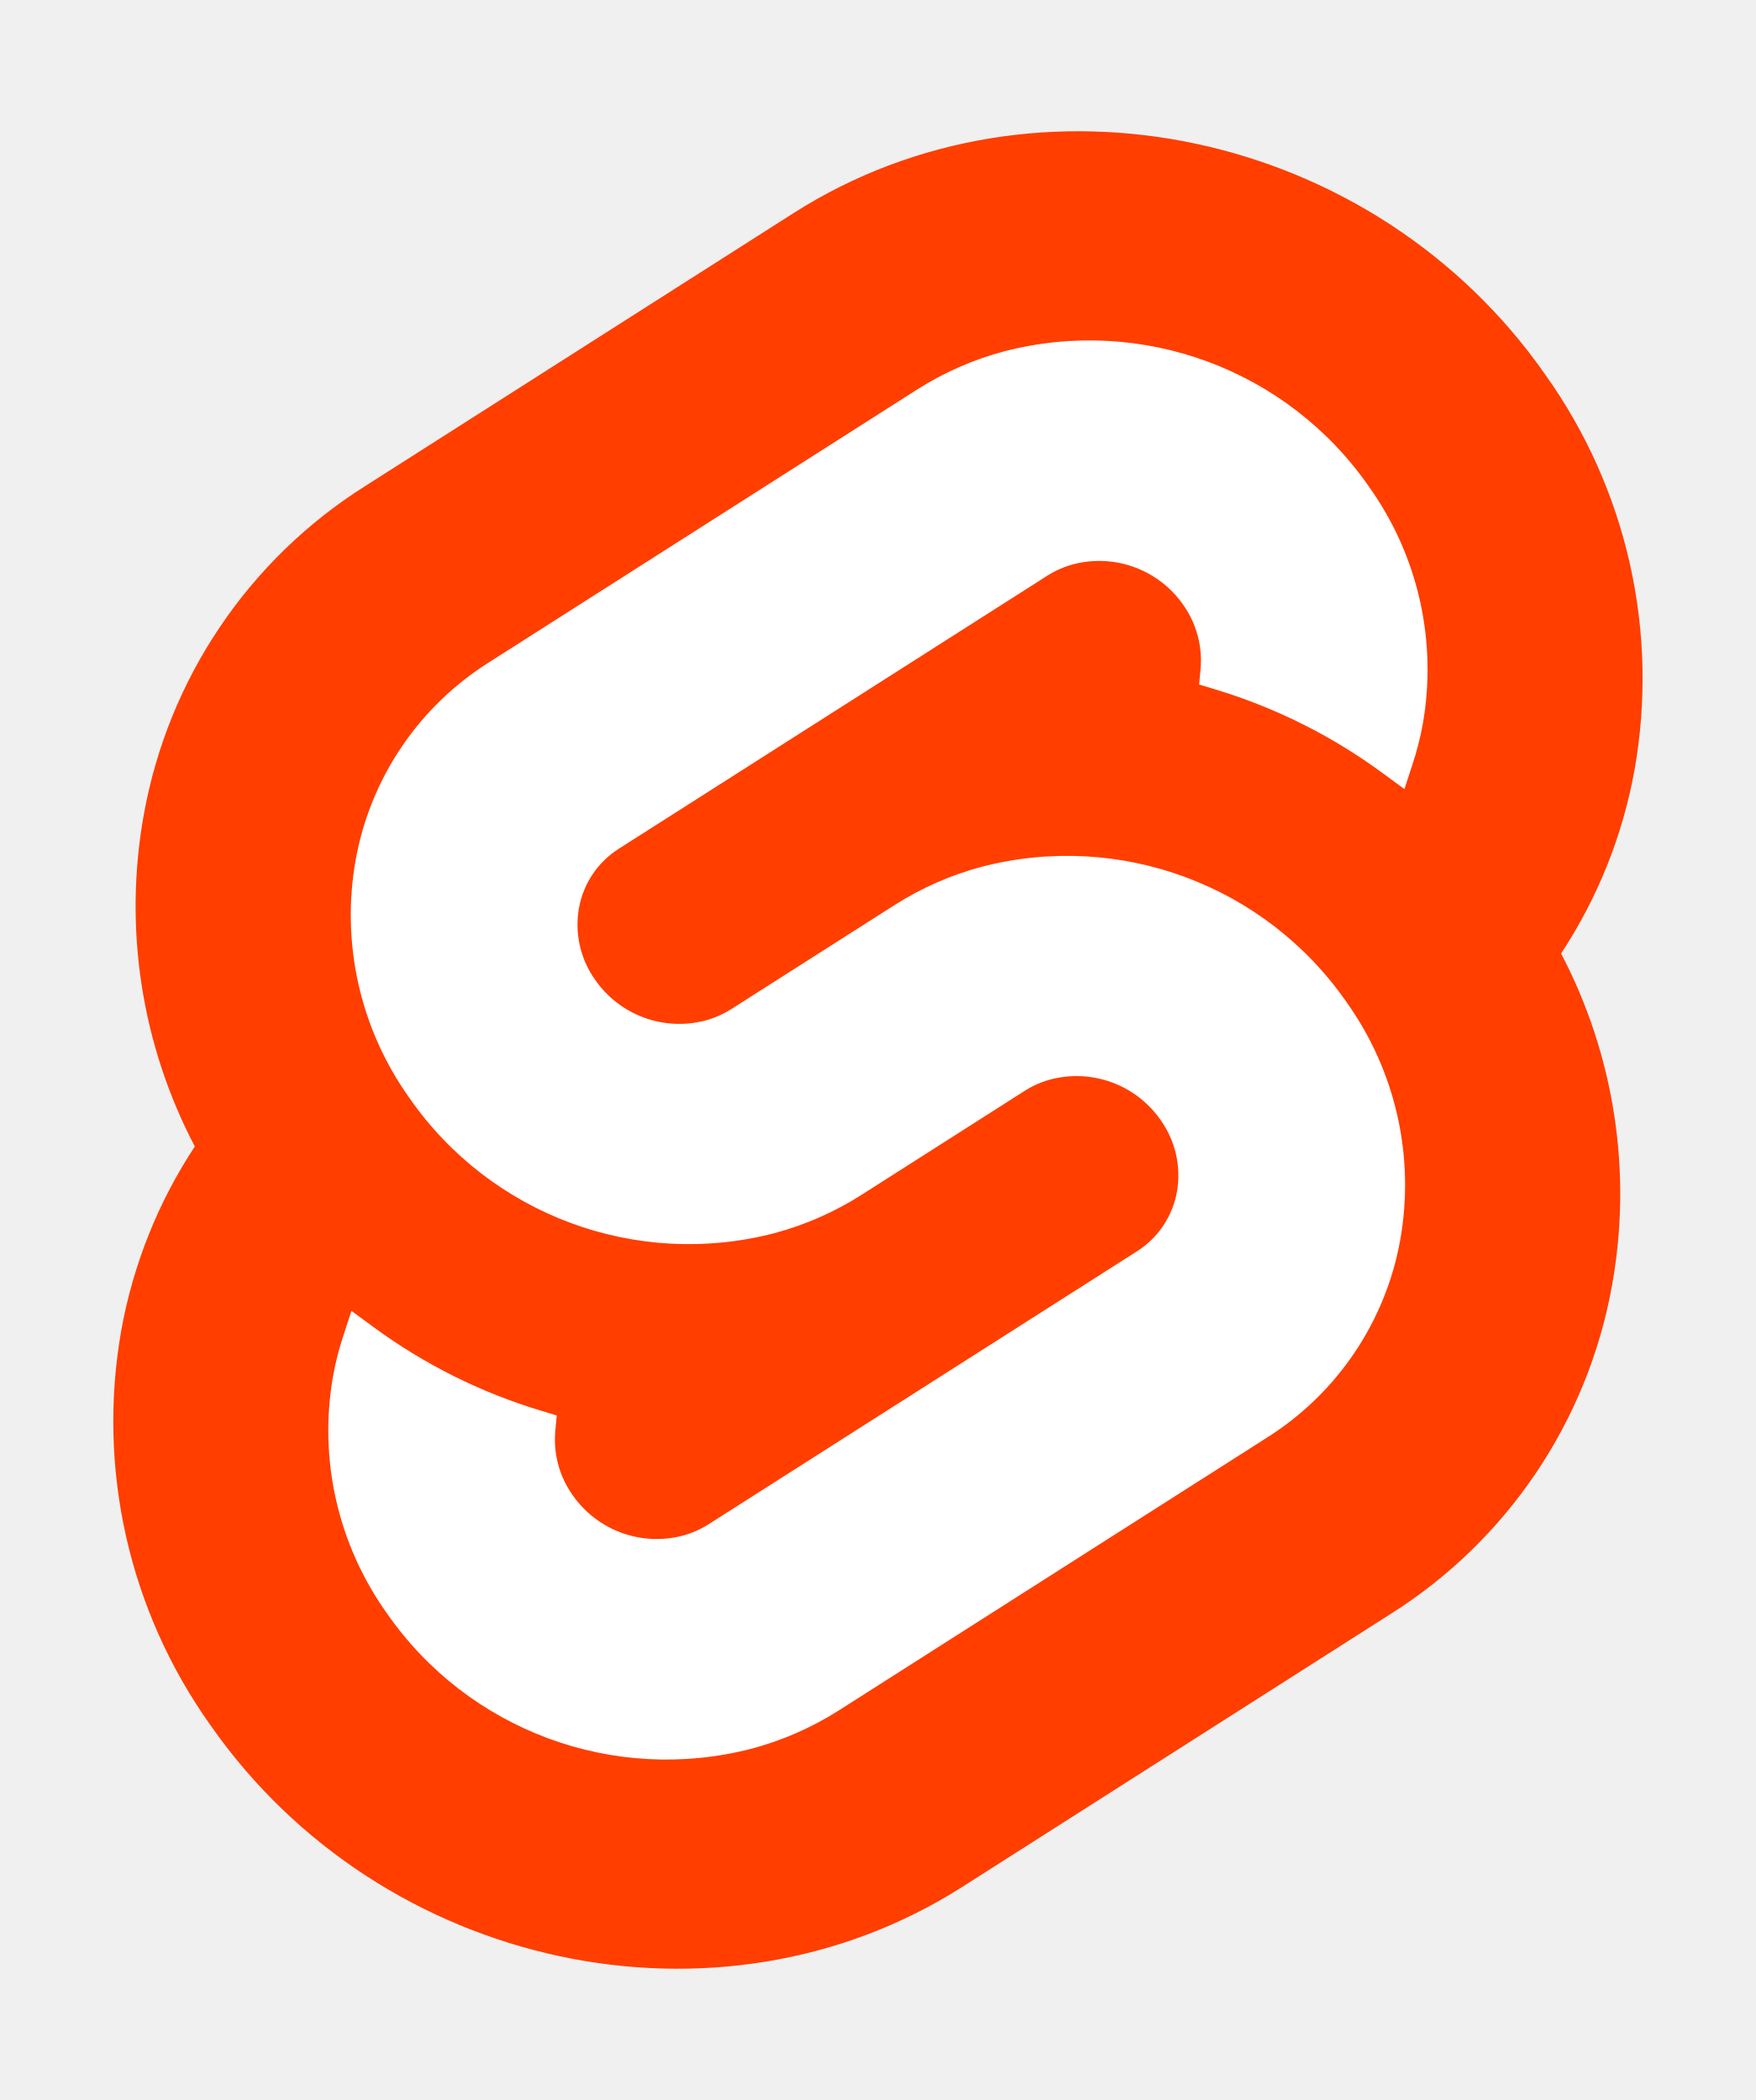
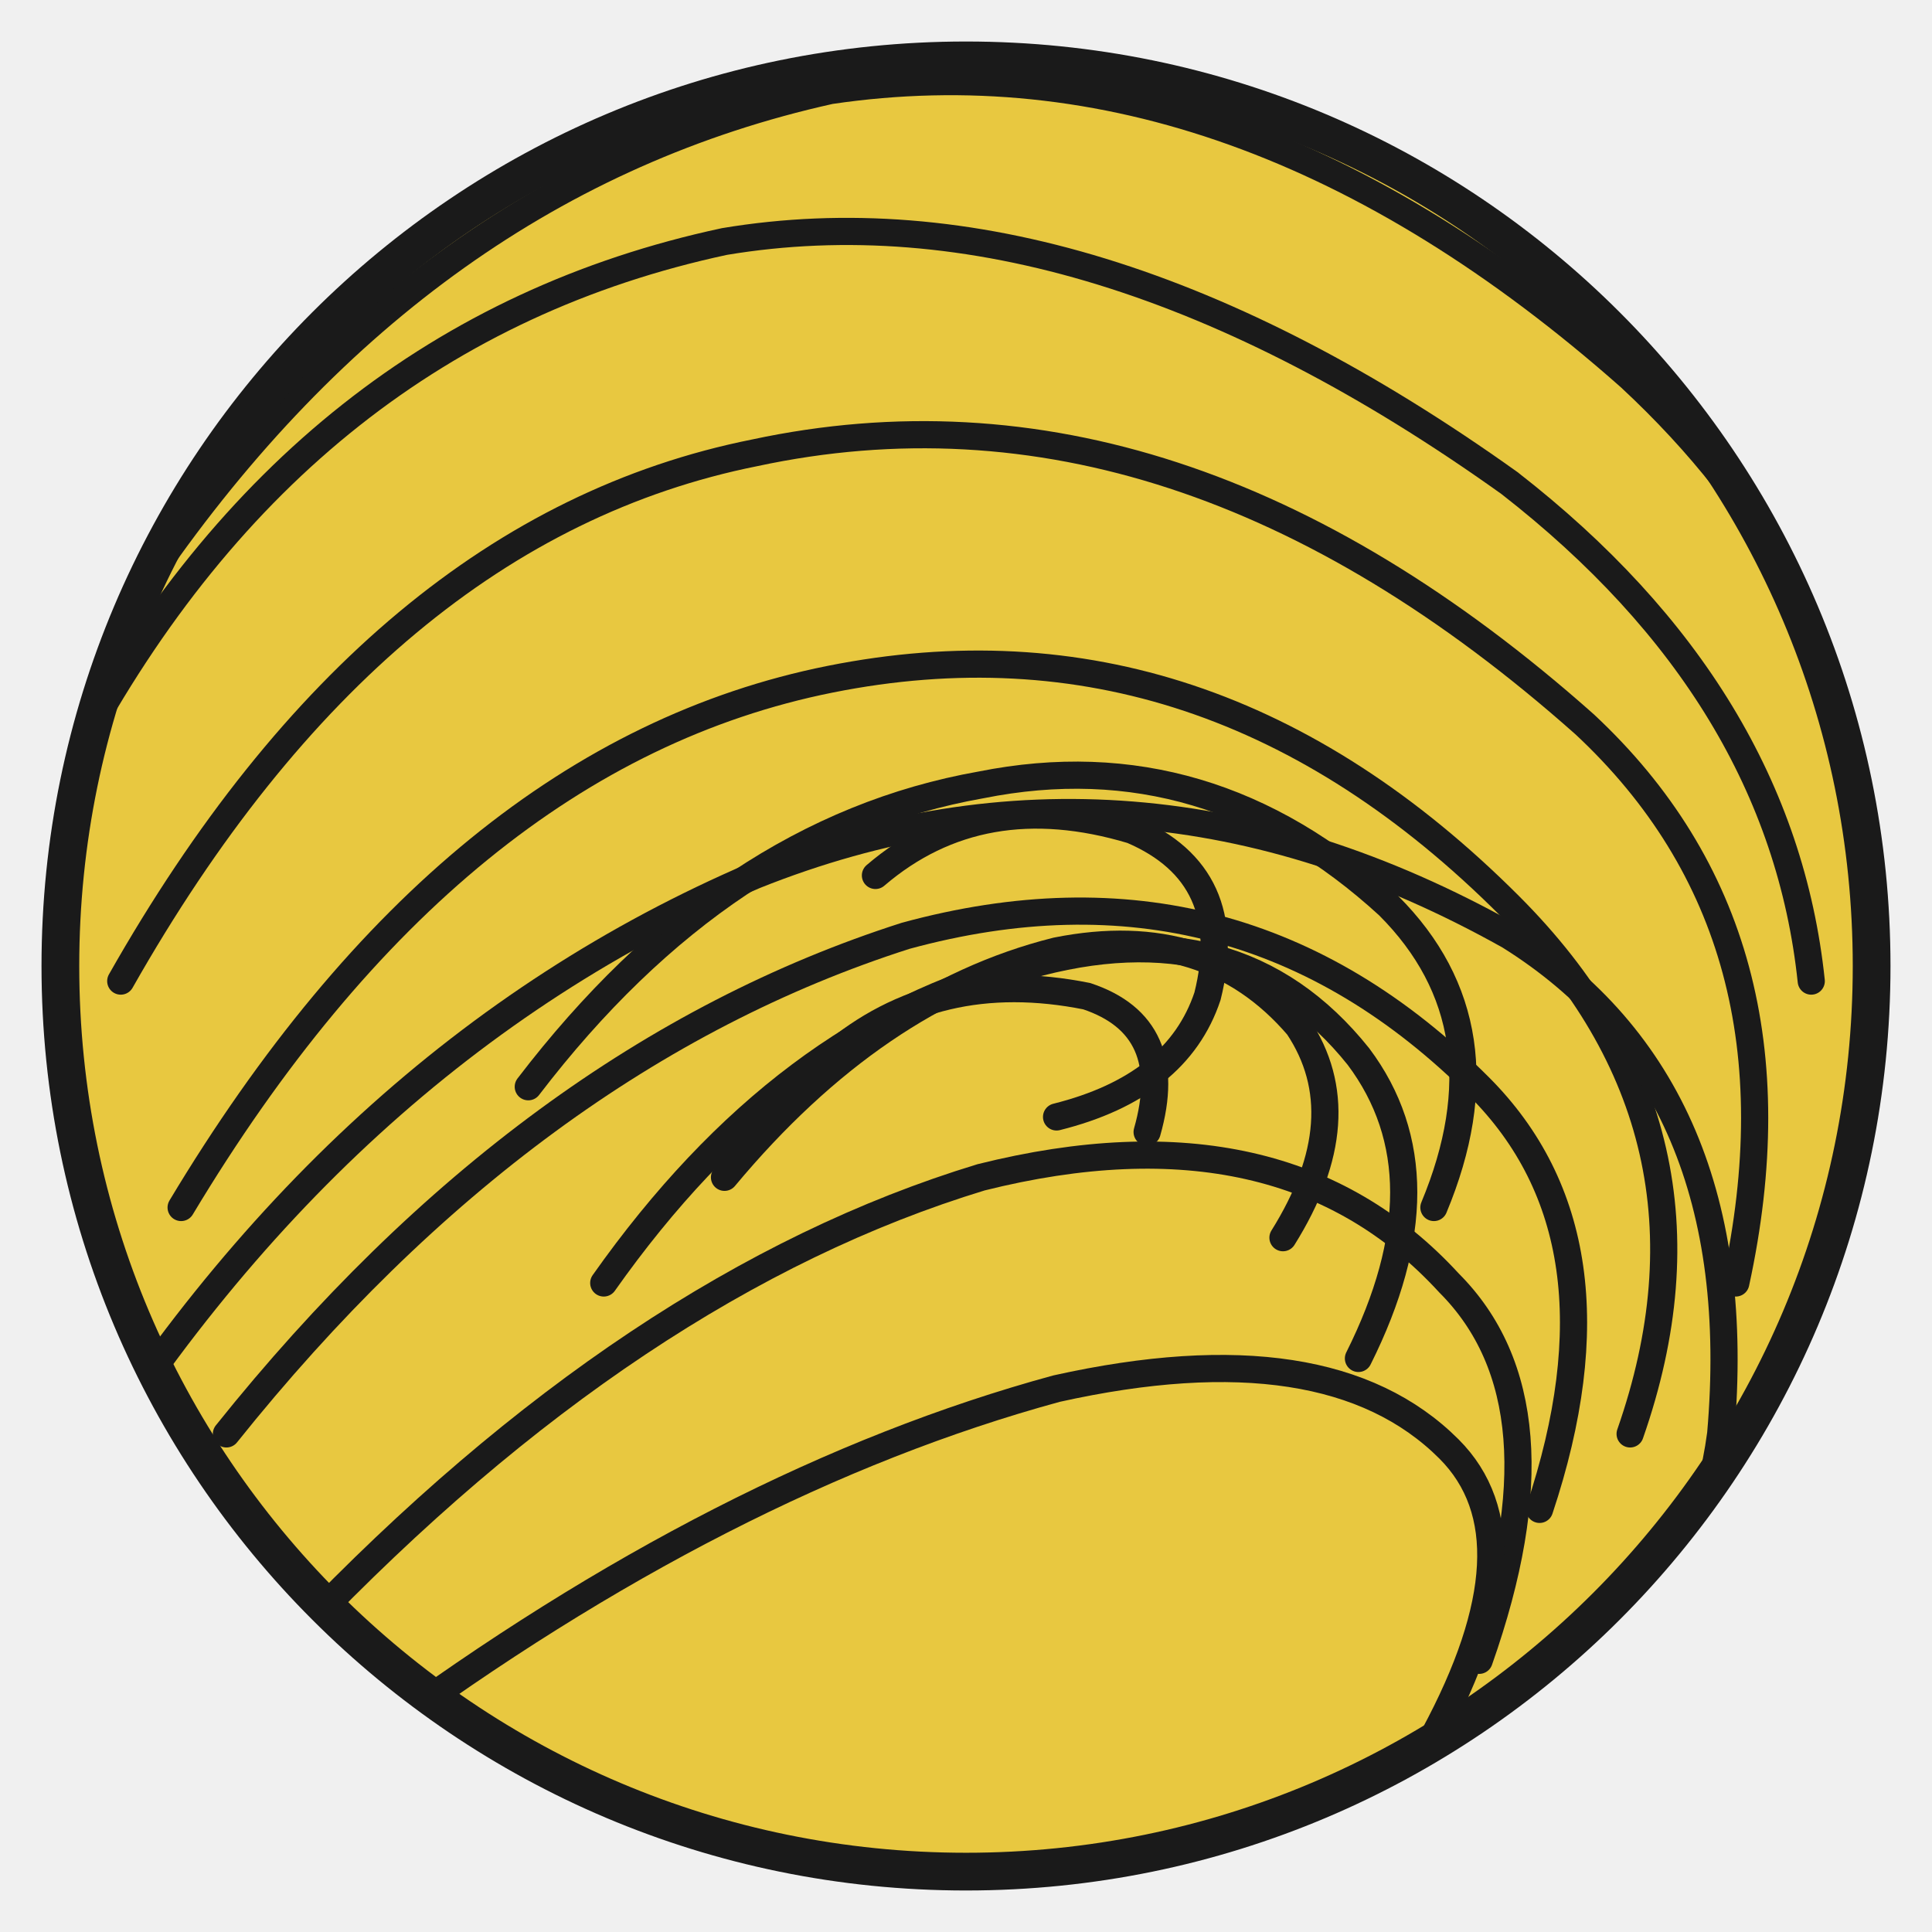
- <svg xmlns="http://www.w3.org/2000/svg" width="107" height="128" viewBox="0 0 107 128">
-   <path d="M94.157 22.819c-10.4-14.885-30.94-19.297-45.792-9.835L22.282 29.608A29.92 29.92 0 0 0 8.764 49.65a31.5 31.5 0 0 0 3.108 20.231 30 30 0 0 0-4.477 11.183 31.9 31.9 0 0 0 5.448 24.116c10.402 14.887 30.942 19.297 45.791 9.835l26.083-16.624A29.92 29.92 0 0 0 98.235 78.35a31.53 31.53 0 0 0-3.105-20.232 30 30 0 0 0 4.474-11.182 31.88 31.88 0 0 0-5.447-24.116" style="fill:#ff3e00" />
-   <path d="M45.817 106.582a20.72 20.72 0 0 1-22.237-8.243 19.17 19.17 0 0 1-3.277-14.503 18 18 0 0 1 .624-2.435l.49-1.498 1.337.981a33.6 33.6 0 0 0 10.203 5.098l.97.294-.09.968a5.85 5.85 0 0 0 1.052 3.878 6.24 6.24 0 0 0 6.695 2.485 5.8 5.8 0 0 0 1.603-.704L69.27 76.28a5.43 5.43 0 0 0 2.45-3.631 5.8 5.8 0 0 0-.987-4.371 6.24 6.24 0 0 0-6.698-2.487 5.7 5.7 0 0 0-1.6.704l-9.953 6.345a19 19 0 0 1-5.296 2.326 20.72 20.72 0 0 1-22.237-8.243 19.17 19.17 0 0 1-3.277-14.502 17.99 17.99 0 0 1 8.13-12.052l26.081-16.623a19 19 0 0 1 5.3-2.329 20.72 20.72 0 0 1 22.237 8.243 19.17 19.17 0 0 1 3.277 14.503 18 18 0 0 1-.624 2.435l-.49 1.498-1.337-.98a33.6 33.6 0 0 0-10.203-5.1l-.97-.294.09-.968a5.86 5.86 0 0 0-1.052-3.878 6.24 6.24 0 0 0-6.696-2.485 5.8 5.8 0 0 0-1.602.704L37.73 51.72a5.42 5.42 0 0 0-2.449 3.63 5.79 5.79 0 0 0 .986 4.372 6.24 6.24 0 0 0 6.698 2.486 5.8 5.8 0 0 0 1.602-.704l9.952-6.342a19 19 0 0 1 5.295-2.328 20.72 20.72 0 0 1 22.237 8.242 19.17 19.17 0 0 1 3.277 14.503 18 18 0 0 1-8.13 12.053l-26.081 16.622a19 19 0 0 1-5.3 2.328" style="fill:#fff" />
+ <svg xmlns="http://www.w3.org/2000/svg" width="128" height="128" viewBox="0 0 128 128">
+   <defs>
+     <clipPath id="circle">
+       <circle cx="64" cy="64" r="60" />
+     </clipPath>
+   </defs>
+   <circle cx="64" cy="64" r="60" fill="#E8C840" />
+   <g clip-path="url(#circle)" fill="none" stroke="#1a1a1a" stroke-width="1.8" stroke-linecap="round">
+     <path d="M12,80 Q30,50 55,45 Q80,40 100,60 Q115,75 108,95" />
+     <path d="M8,65 Q25,35 50,30 Q78,24 105,48 Q120,62 115,85" />
+     <path d="M15,95 Q35,70 60,62 Q82,56 98,72 Q108,82 102,100" />
+     <path d="M20,108 Q42,85 65,78 Q85,73 96,85 Q104,93 98,110" />
+     <path d="M35,72 Q48,55 65,52 Q80,49 92,60 Q100,68 95,80" />
+     <path d="M40,85 Q52,68 68,64 Q82,60 90,70 Q96,78 90,90" />
+     <path d="M48,78 Q58,66 70,63 Q80,61 86,68 Q90,74 85,82" />
+     <path d="M5,50 Q20,22 48,16 Q72,12 100,32 Q118,46 120,65" />
+     <path d="M10,38 Q28,12 55,6 Q82,2 108,25 Q122,38 124,55" />
+     <path d="M25,115 Q48,98 70,92 Q88,88 96,96 Q102,102 95,115" />
+     <path d="M4,100 Q22,70 50,58 Q75,48 100,62 Q116,72 114,95 Q112,110 95,122" />
+     <path d="M55,70 Q62,64 72,66 Q78,68 76,75" />
+     <path d="M58,58 Q65,52 75,55 Q82,58 80,66 Q78,72 70,74" />
+   </g>
+   <circle cx="64" cy="64" r="60" fill="none" stroke="#1a1a1a" stroke-width="2.5" />
</svg>
